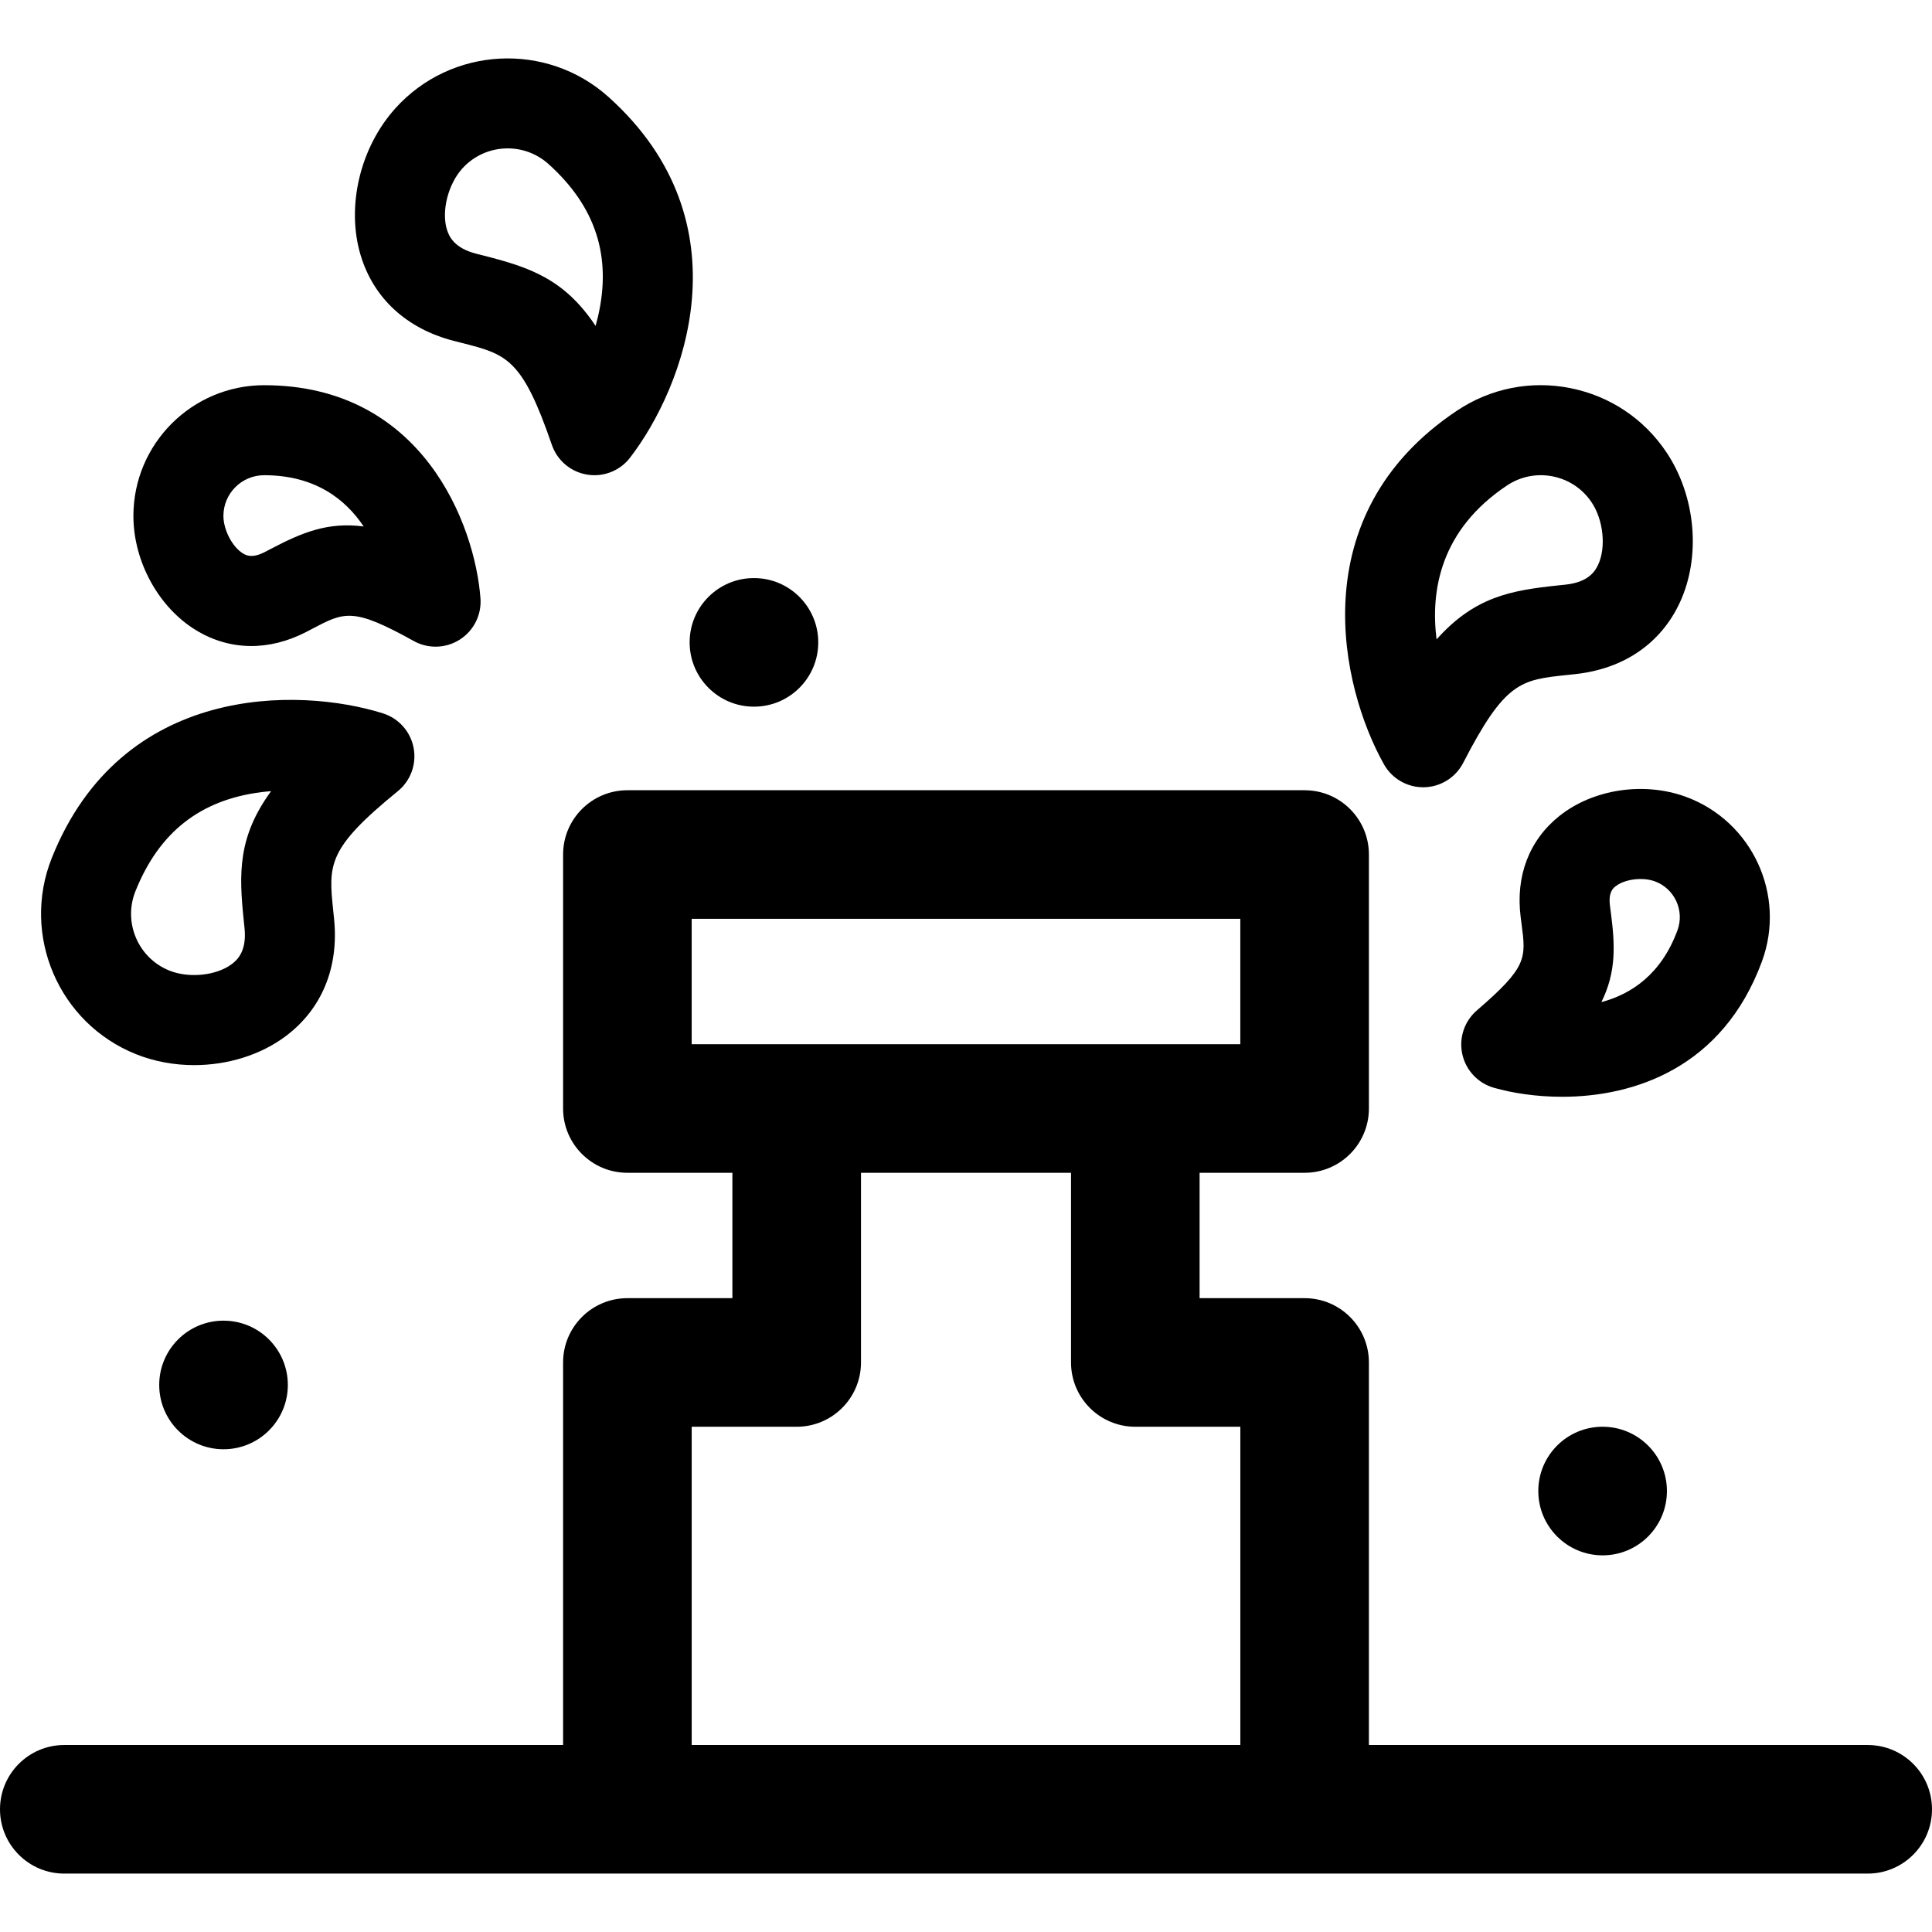
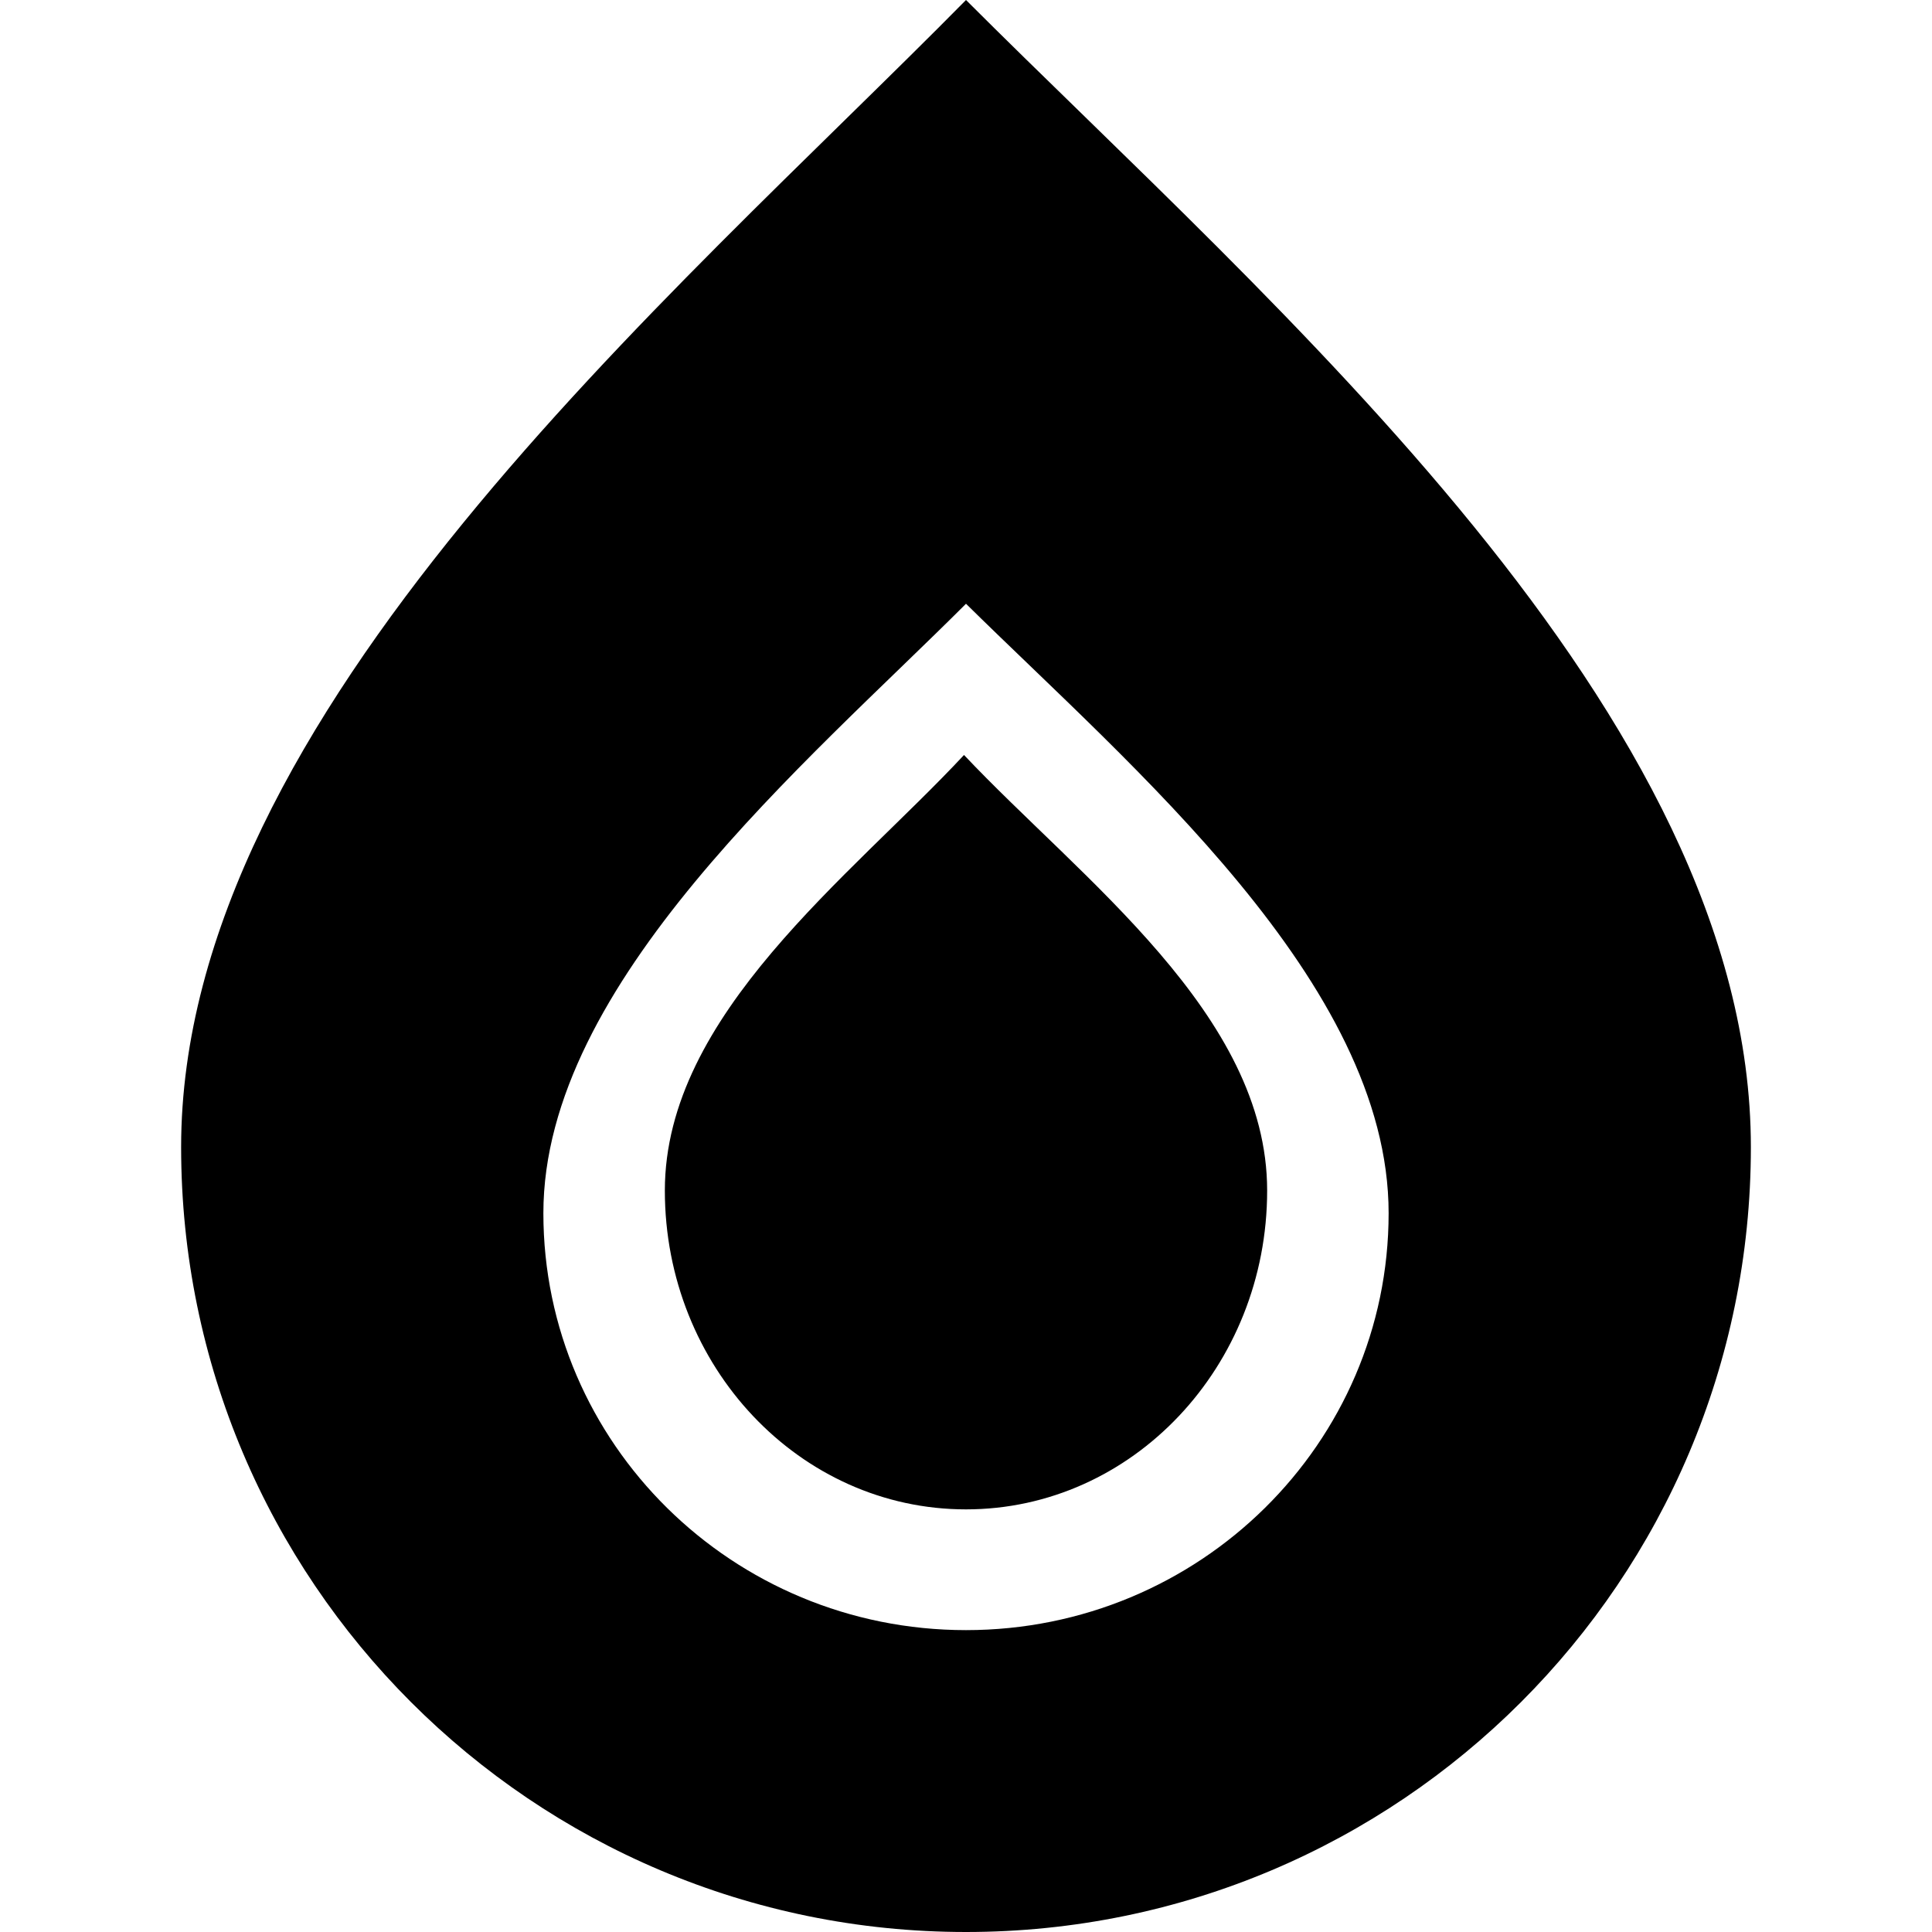
- <svg xmlns="http://www.w3.org/2000/svg" height="200px" width="200px" version="1.1" id="Capa_1" viewBox="0 0 297 297" xml:space="preserve">
+ <svg xmlns="http://www.w3.org/2000/svg" viewBox="-3 0 32 32" version="1.1">
  <g id="SVGRepo_bgCarrier" stroke-width="0" />
  <g id="SVGRepo_tracerCarrier" stroke-linecap="round" stroke-linejoin="round" />
  <g id="SVGRepo_iconCarrier">
-     <g>
-       <path d="M115.904,108.634c5.459,0,9.884-4.425,9.884-9.884s-4.424-9.884-9.884-9.884h-0.01c-5.458,0-9.879,4.425-9.879,9.884 S110.446,108.634,115.904,108.634z" />
-       <path d="M34.365,203.021h-0.01c-5.458,0-9.879,4.425-9.879,9.884c0,5.458,4.43,9.884,9.888,9.884c5.459,0,9.884-4.425,9.884-9.884 C44.248,207.447,39.824,203.021,34.365,203.021z" />
-       <path d="M246.357,219.329c-5.458,0-9.879,4.425-9.879,9.884s4.43,9.884,9.888,9.884c5.459,0,9.884-4.425,9.884-9.884 s-4.424-9.884-9.884-9.884H246.357z" />
-       <path d="M287.116,268.253h-76.679v-58.806c0-5.458-4.425-9.884-9.884-9.884H184.41v-19.274h16.144c5.458,0,9.884-4.425,9.884-9.884 v-39.04c0-5.458-4.425-9.884-9.884-9.884H96.446c-5.458,0-9.884,4.425-9.884,9.884v39.04c0,5.458,4.425,9.884,9.884,9.884h16.143 v19.274H96.446c-5.458,0-9.884,4.425-9.884,9.884v58.806H9.884c-5.458,0-9.884,4.425-9.884,9.884c0,5.458,4.425,9.884,9.884,9.884 h277.233c5.458,0,9.884-4.425,9.884-9.884C297,272.678,292.575,268.253,287.116,268.253z M106.33,141.249h84.34v19.273h-84.34 V141.249z M106.33,219.33h16.143c5.458,0,9.884-4.425,9.884-9.884v-29.157h32.287v29.157c0,5.458,4.425,9.884,9.884,9.884h16.144 v48.923h-84.34V219.33z" />
-       <path d="M30.158,96.896c5.179,3.143,11.209,3.223,16.982,0.219l0.906-0.474c4.918-2.583,6.239-3.28,15.555,1.898 c1.046,0.582,2.204,0.871,3.36,0.871c1.299,0,2.596-0.366,3.731-1.093c2.143-1.372,3.36-3.811,3.168-6.349 c-0.859-11.327-8.914-32.752-33.256-32.752c-11.081,0-20.096,9.015-20.096,20.096C20.508,86.325,24.386,93.391,30.158,96.896z M40.605,73.053c7.8,0,12.489,3.671,15.301,7.879c-5.551-0.73-9.556,0.971-14.292,3.458l-0.86,0.45 c-2.04,1.061-2.969,0.498-3.416,0.228c-1.622-0.985-2.993-3.62-2.993-5.755C34.345,75.861,37.153,73.053,40.605,73.053z" />
-       <path d="M218.78,121.024c0.042,0,0.086,0,0.128-0.001c2.544-0.047,4.858-1.487,6.023-3.75c6.445-12.51,8.853-12.763,16.004-13.513 l1.253-0.133c7.411-0.807,13.101-4.695,16.023-10.947c3.303-7.068,2.494-16.36-2.013-23.119c-3.441-5.162-8.687-8.675-14.77-9.892 c-6.081-1.216-12.275,0.008-17.438,3.45c-24.062,16.041-17.872,42.585-11.238,54.379 C213.978,119.678,216.285,121.024,218.78,121.024z M231.664,74.631c2.086-1.391,4.586-1.886,7.05-1.395 c2.458,0.492,4.579,1.913,5.971,4.001c1.804,2.704,2.238,6.915,0.99,9.585c-0.53,1.134-1.622,2.683-4.984,3.049l-1.2,0.127 c-7.269,0.762-12.824,1.762-18.652,8.295C219.893,90.819,221.411,81.467,231.664,74.631z" />
-       <path d="M20.917,162.061c2.821,1.127,5.88,1.677,8.933,1.676c5.112,0,10.202-1.539,14.106-4.476 c5.514-4.148,8.144-10.518,7.406-17.936l-0.128-1.254c-0.74-7.151-0.989-9.56,9.922-18.446c1.974-1.607,2.905-4.168,2.426-6.667 c-0.479-2.5-2.291-4.534-4.72-5.298c-12.909-4.06-40.158-4.642-50.891,22.211C3.217,143.764,9.024,157.306,20.917,162.061z M20.819,137.008c3.623-9.064,9.957-14.047,19.363-15.235c0.503-0.063,1.001-0.114,1.495-0.152 c-5.125,7.01-4.956,12.635-4.207,19.874l0.123,1.201c0.336,3.366-0.955,4.755-1.955,5.507c-2.356,1.773-6.565,2.217-9.585,1.009 C21.245,147.29,18.897,141.816,20.819,137.008z" />
-       <path d="M239.731,125.428c-4.654,3.709-6.772,9.24-5.961,15.573l0.128,0.987c0.709,5.386,0.878,6.666-6.863,13.338 c-1.928,1.661-2.788,4.247-2.239,6.732c0.548,2.485,2.417,4.469,4.865,5.164c2.831,0.804,6.481,1.383,10.474,1.383 c11.049,0,24.701-4.438,30.726-20.82c3.748-10.196-1.496-21.54-11.691-25.29C252.717,120.126,244.907,121.302,239.731,125.428z M257.872,143.01c-2.495,6.786-7.121,9.82-11.695,11.043c2.318-4.674,2.103-8.831,1.439-13.871l-0.122-0.936 c-0.268-2.098,0.493-2.705,0.859-2.997c0.906-0.721,2.396-1.122,3.844-1.122c0.775,0,1.539,0.114,2.195,0.356 C257.427,136.599,258.988,139.975,257.872,143.01z" />
-       <path d="M69.724,52.392l1.221,0.312c6.968,1.774,9.315,2.371,13.888,15.679c0.827,2.406,2.909,4.165,5.42,4.578 c0.374,0.062,0.75,0.092,1.123,0.092c2.122,0,4.155-0.979,5.477-2.693c8.265-10.715,18.215-36.088-3.283-55.431 c-9.522-8.566-24.236-7.788-32.802,1.733c-5.434,6.04-7.574,15.119-5.323,22.589C57.437,45.859,62.508,50.525,69.724,52.392z M71.057,25.916c1.851-2.058,4.413-3.105,6.985-3.105c2.238,0,4.484,0.793,6.276,2.405c7.256,6.529,9.747,14.193,7.614,23.431 c-0.114,0.493-0.238,0.979-0.372,1.456c-4.811-7.229-10.149-9.013-17.203-10.808l-1.17-0.299c-3.273-0.846-4.132-2.537-4.493-3.734 C67.845,32.438,68.883,28.333,71.057,25.916z" />
+     <defs> </defs>
+     <g id="Page-1" stroke-width="1" fill-rule="evenodd">
+       <g id="Icon-Set-Filled" transform="translate(-365, -413)">
+         <path d="M378,440 C374.134,440 371,436.908 371,433.094 C371,429.279 375.372,425.629 378,423 C380.733,425.697 385,429.279 385,433.094 C385,436.908 381.866,440 378,440 L378,440 Z M378,413 C373.12,417.949 365,424.82 365,432 C365,439.18 370.82,445 378,445 C385.18,445 391,439.18 391,432 C391,424.82 383.077,418.077 378,413 L378,413 Z M377.967,425.505 C376.094,427.516 373.012,429.802 373.012,432.719 C373.012,435.636 375.245,438 378,438 C380.755,438 382.988,435.636 382.988,432.719 C382.988,429.802 379.914,427.567 377.967,425.505 L377.967,425.505 Z" id="water"> </path>
+       </g>
    </g>
  </g>
</svg>
